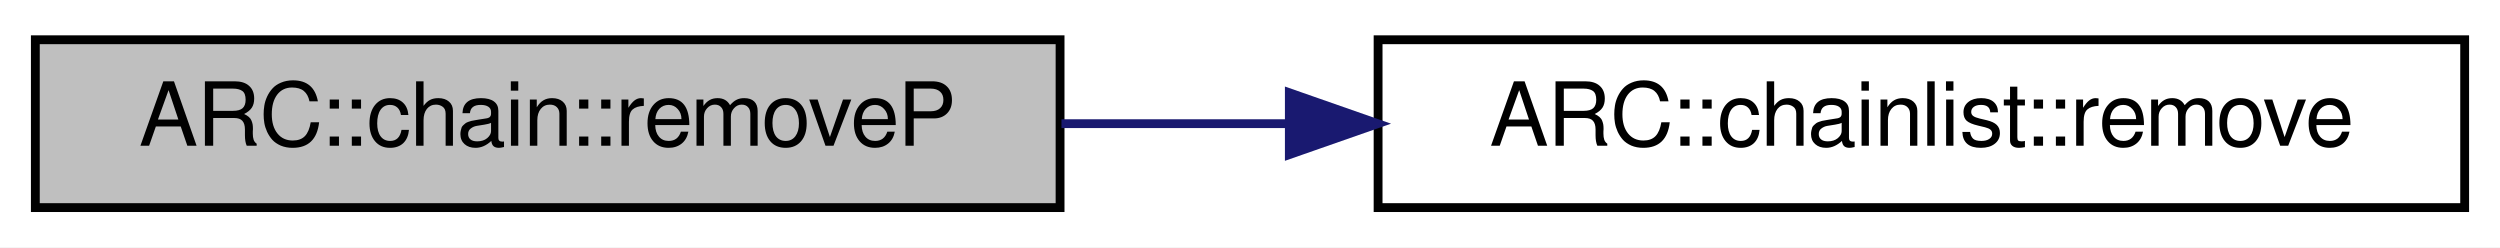
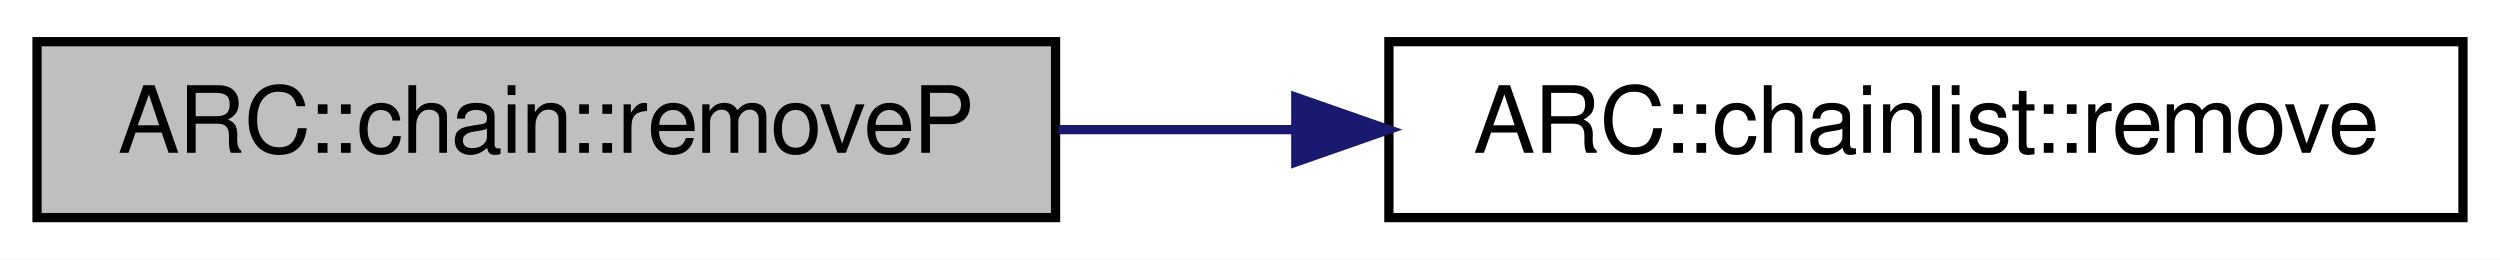
- <svg xmlns="http://www.w3.org/2000/svg" xmlns:xlink="http://www.w3.org/1999/xlink" width="283pt" height="28pt" viewBox="0.00 0.00 283.00 28.00">
+ <svg xmlns="http://www.w3.org/2000/svg" xmlns:xlink="http://www.w3.org/1999/xlink" width="270pt" height="28pt" viewBox="0.00 0.00 270.00 28.00">
  <g id="graph0" class="graph" transform="scale(1 1) rotate(0) translate(4 24)">
-     <polygon fill="white" stroke="none" points="-4,4 -4,-24 279,-24 279,4 -4,4" />
+     <polygon fill="white" stroke="none" points="-4,4 -4,-24 266,-24 266,4 -4,4" />
    <g id="node1" class="node">
-       <polygon fill="#bfbfbf" stroke="black" points="0,-0.5 0,-19.5 116,-19.5 116,-0.5 0,-0.5" />
-       <text text-anchor="middle" x="58" y="-7.5" font-family="FreeSans" font-size="10.00">ARC::chain::removeP</text>
+       <polygon fill="#bfbfbf" stroke="black" points="0,-0.5 0,-19.5 110,-19.5 110,-0.5 0,-0.5" />
+       <text text-anchor="middle" x="55" y="-7.5" font-family="FreeSans" font-size="10.00">ARC::chain::removeP</text>
    </g>
    <g id="node2" class="node">
      <g id="a_node2">
        <a xlink:href="classARC_1_1chainlist.html#acfd8eb70053894bd0883a77d6c111932" target="_top" xlink:title="remove one particle ">
-           <polygon fill="white" stroke="black" points="152,-0.5 152,-19.5 275,-19.5 275,-0.5 152,-0.5" />
-           <text text-anchor="middle" x="213.5" y="-7.5" font-family="FreeSans" font-size="10.00">ARC::chainlist::remove</text>
+           <polygon fill="white" stroke="black" points="146,-0.5 146,-19.5 262,-19.5 262,-0.5 146,-0.5" />
+           <text text-anchor="middle" x="204" y="-7.5" font-family="FreeSans" font-size="10.00">ARC::chainlist::remove</text>
        </a>
      </g>
    </g>
    <g id="edge1" class="edge">
-       <path fill="none" stroke="midnightblue" d="M116.158,-10C124.551,-10 133.279,-10 141.904,-10" />
-       <polygon fill="midnightblue" stroke="midnightblue" points="141.953,-13.5 151.953,-10 141.953,-6.5 141.953,-13.5" />
+       <path fill="none" stroke="midnightblue" d="M110.32,-10C118.576,-10 127.18,-10 135.673,-10" />
+       <polygon fill="midnightblue" stroke="midnightblue" points="135.947,-13.5 145.947,-10 135.947,-6.5 135.947,-13.5" />
    </g>
  </g>
</svg>
